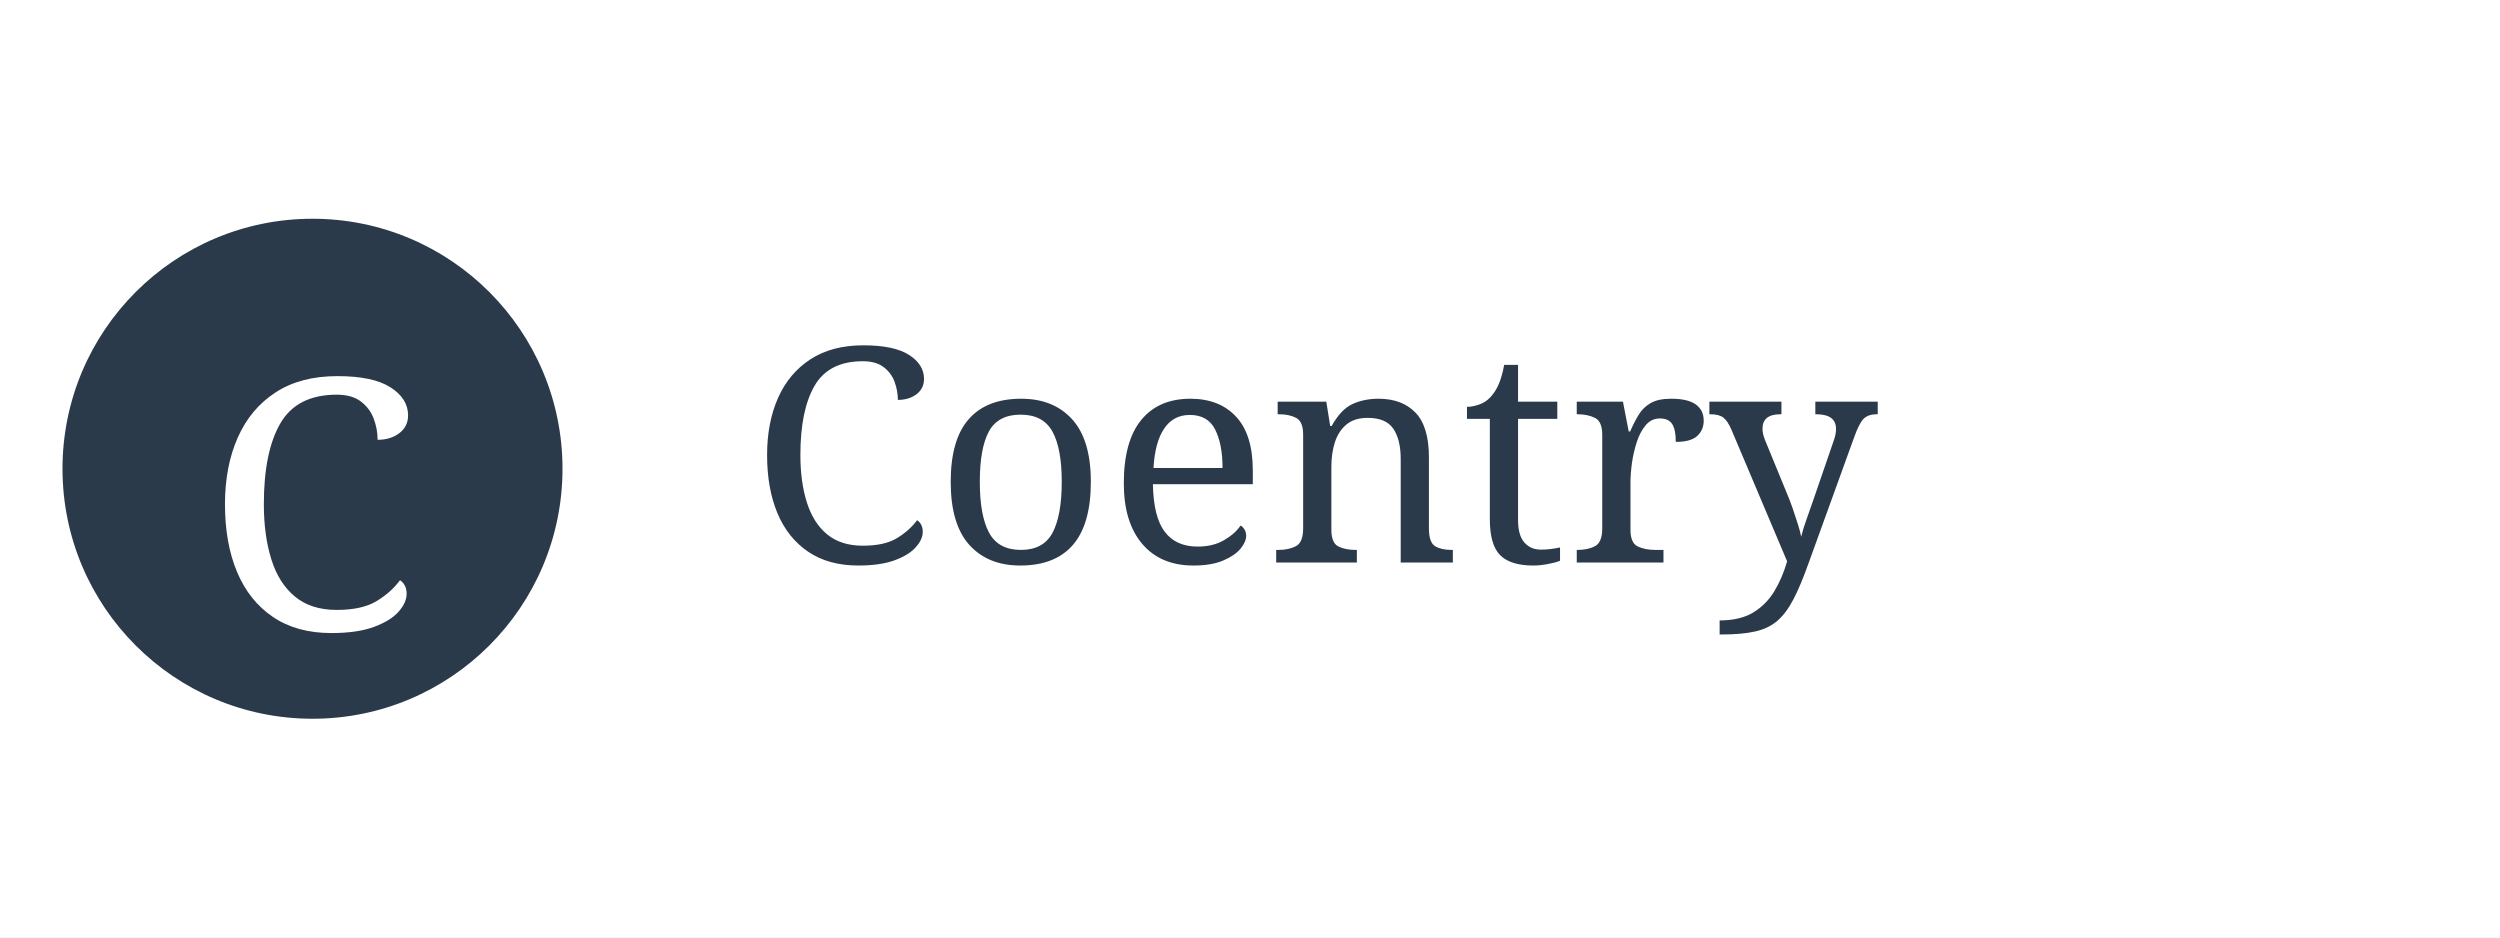
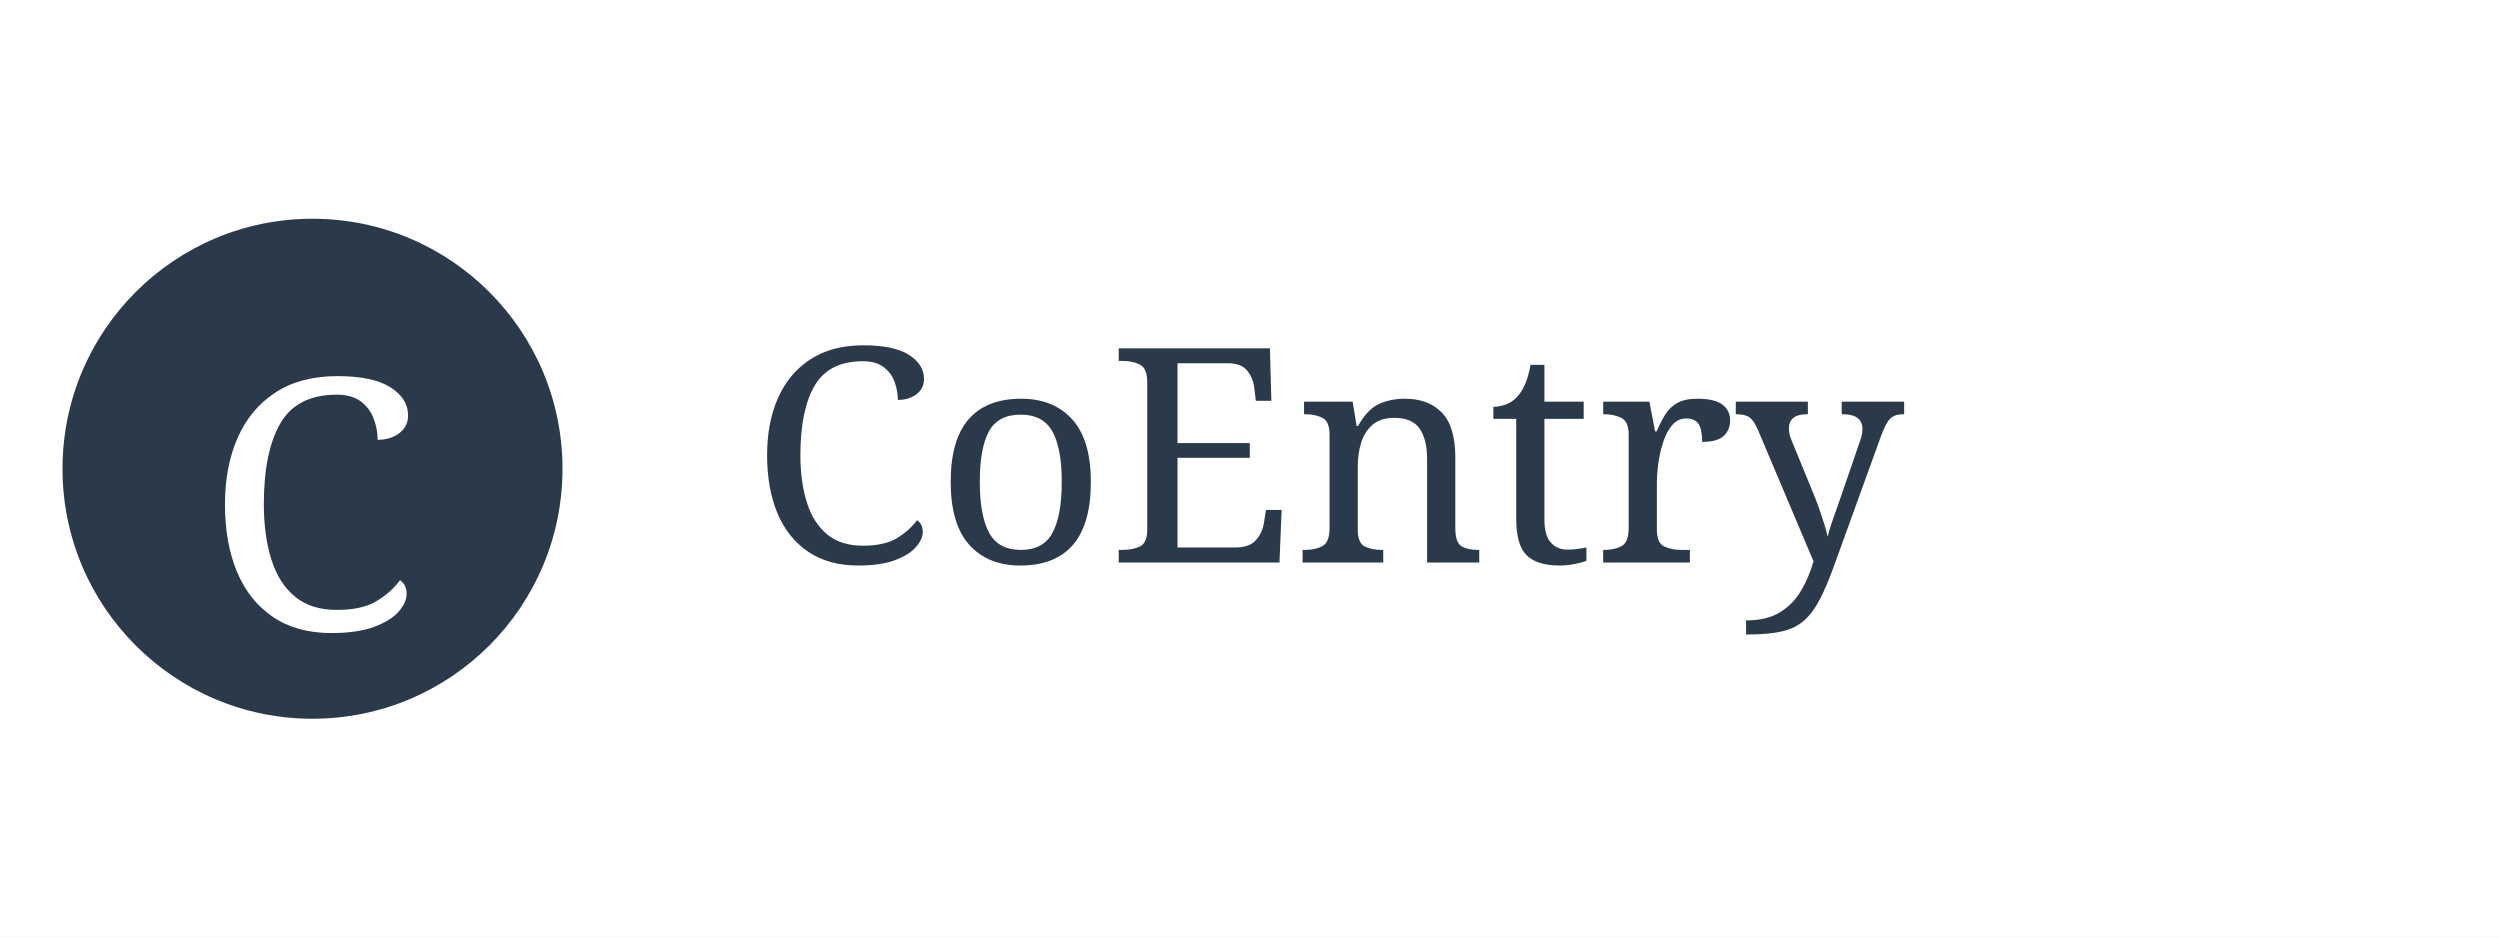
<svg xmlns="http://www.w3.org/2000/svg" width="400" height="150">
  <rect width="100%" height="100%" fill="#FFFFFF" />
  <circle cx="50" cy="75" r="40" fill="#2B3A4A" />
  <text x="50" y="79" font-family="Georgia, serif" font-size="56" fill="#FFFFFF" text-anchor="middle" dominant-baseline="central">C</text>
-   <text x="120" y="90" font-family="Georgia, serif" font-size="48" fill="#2B3A4A">Coentry</text>
+   <text x="120" y="90" font-family="Georgia, serif" font-size="48" fill="#2B3A4A">CoEntry</text>
</svg>
